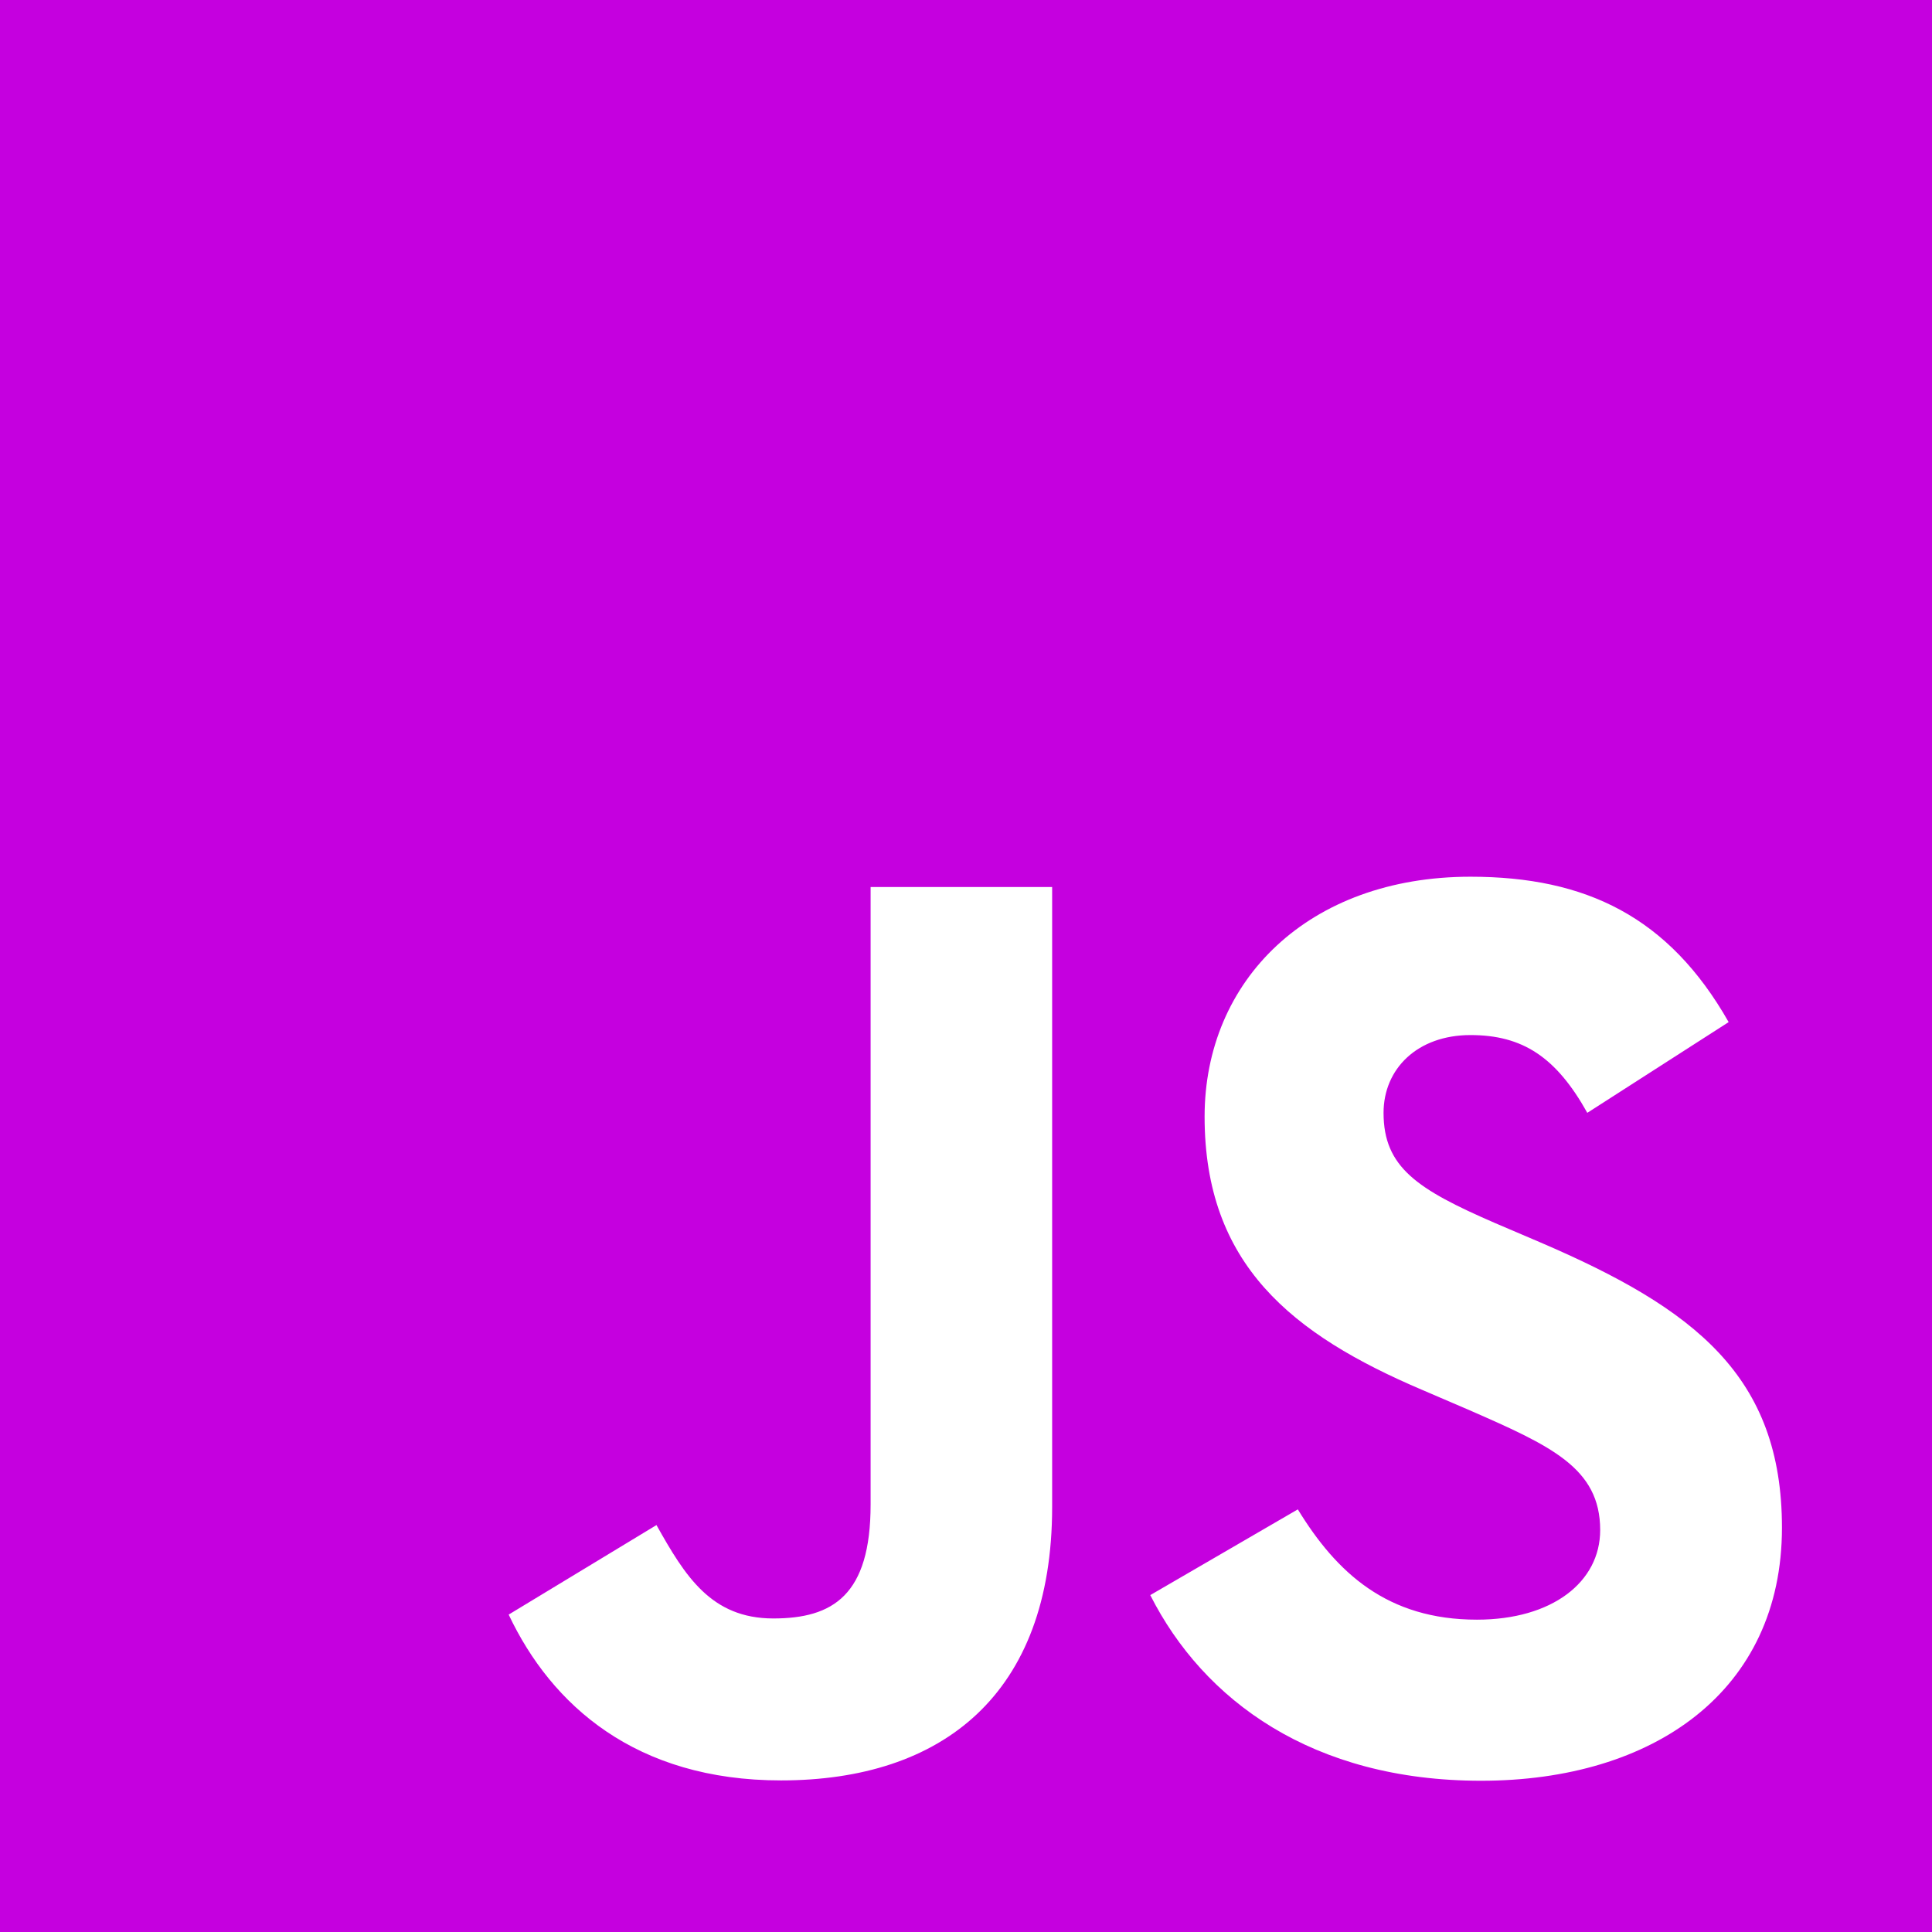
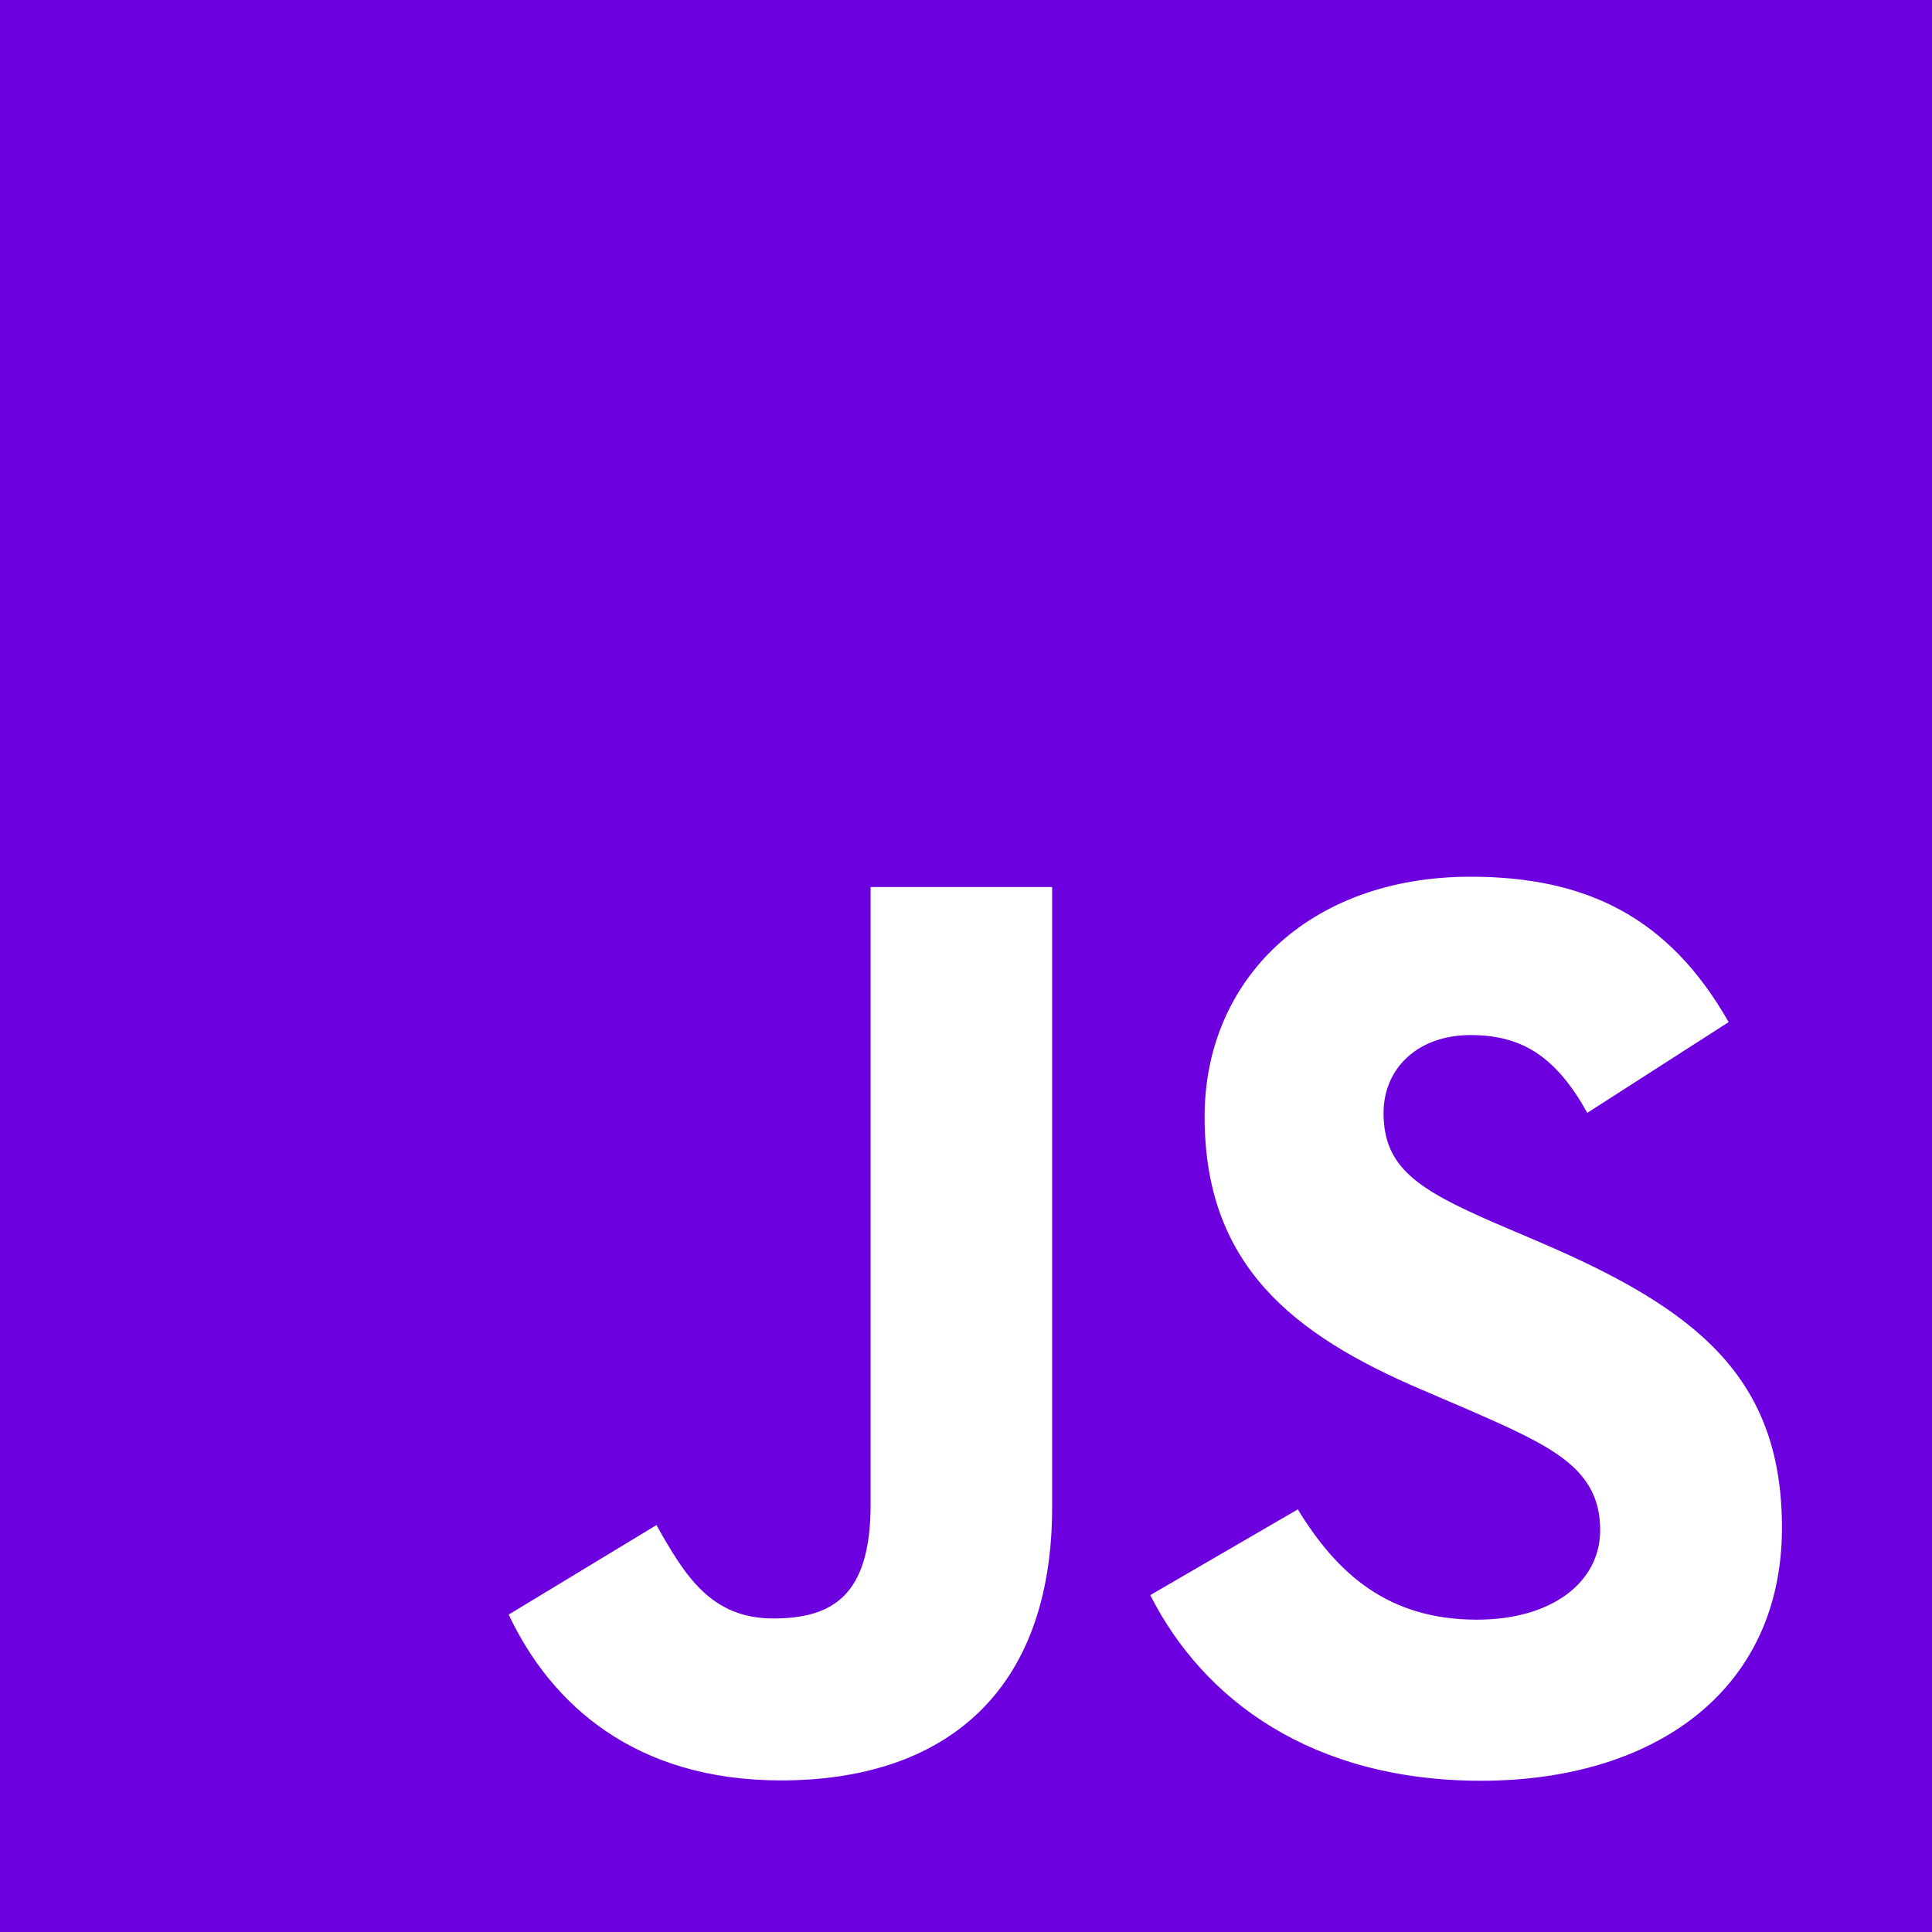
<svg xmlns="http://www.w3.org/2000/svg" width="80" height="80" viewBox="0 0 80 80" fill="none">
-   <path fill-rule="evenodd" clip-rule="evenodd" d="M0 0H80V80H0V0ZM61.157 67.067C57.447 67.067 55.35 65.133 53.74 62.5L47.63 66.05C49.837 70.41 54.347 73.737 61.33 73.737C68.47 73.737 73.787 70.03 73.787 63.26C73.787 56.983 70.18 54.193 63.793 51.45L61.913 50.647C58.687 49.247 57.29 48.337 57.29 46.08C57.29 44.257 58.69 42.86 60.89 42.86C63.047 42.86 64.437 43.77 65.727 46.08L71.58 42.323C69.103 37.967 65.67 36.303 60.89 36.303C54.177 36.303 49.88 40.597 49.88 46.237C49.88 52.353 53.48 55.25 58.907 57.56L60.787 58.367C64.217 59.867 66.26 60.78 66.26 63.357C66.26 65.51 64.27 67.067 61.157 67.067ZM32.023 67.017C29.44 67.017 28.363 65.25 27.183 63.15L21.063 66.857C22.837 70.61 26.323 73.723 32.34 73.723C39.003 73.723 43.567 70.18 43.567 62.397V36.73H36.05V62.297C36.05 66.053 34.49 67.017 32.02 67.017H32.023Z" fill="#c500df" />
+   <path fill-rule="evenodd" clip-rule="evenodd" d="M0 0H80V80H0V0ZM61.157 67.067C57.447 67.067 55.35 65.133 53.74 62.5L47.63 66.05C49.837 70.41 54.347 73.737 61.33 73.737C68.47 73.737 73.787 70.03 73.787 63.26C73.787 56.983 70.18 54.193 63.793 51.45L61.913 50.647C58.687 49.247 57.29 48.337 57.29 46.08C57.29 44.257 58.69 42.86 60.89 42.86C63.047 42.86 64.437 43.77 65.727 46.08L71.58 42.323C69.103 37.967 65.67 36.303 60.89 36.303C54.177 36.303 49.88 40.597 49.88 46.237C49.88 52.353 53.48 55.25 58.907 57.56L60.787 58.367C64.217 59.867 66.26 60.78 66.26 63.357C66.26 65.51 64.27 67.067 61.157 67.067ZM32.023 67.017C29.44 67.017 28.363 65.25 27.183 63.15L21.063 66.857C22.837 70.61 26.323 73.723 32.34 73.723C39.003 73.723 43.567 70.18 43.567 62.397V36.73H36.05V62.297C36.05 66.053 34.49 67.017 32.02 67.017H32.023Z" fill="#6c00df" />
</svg>
